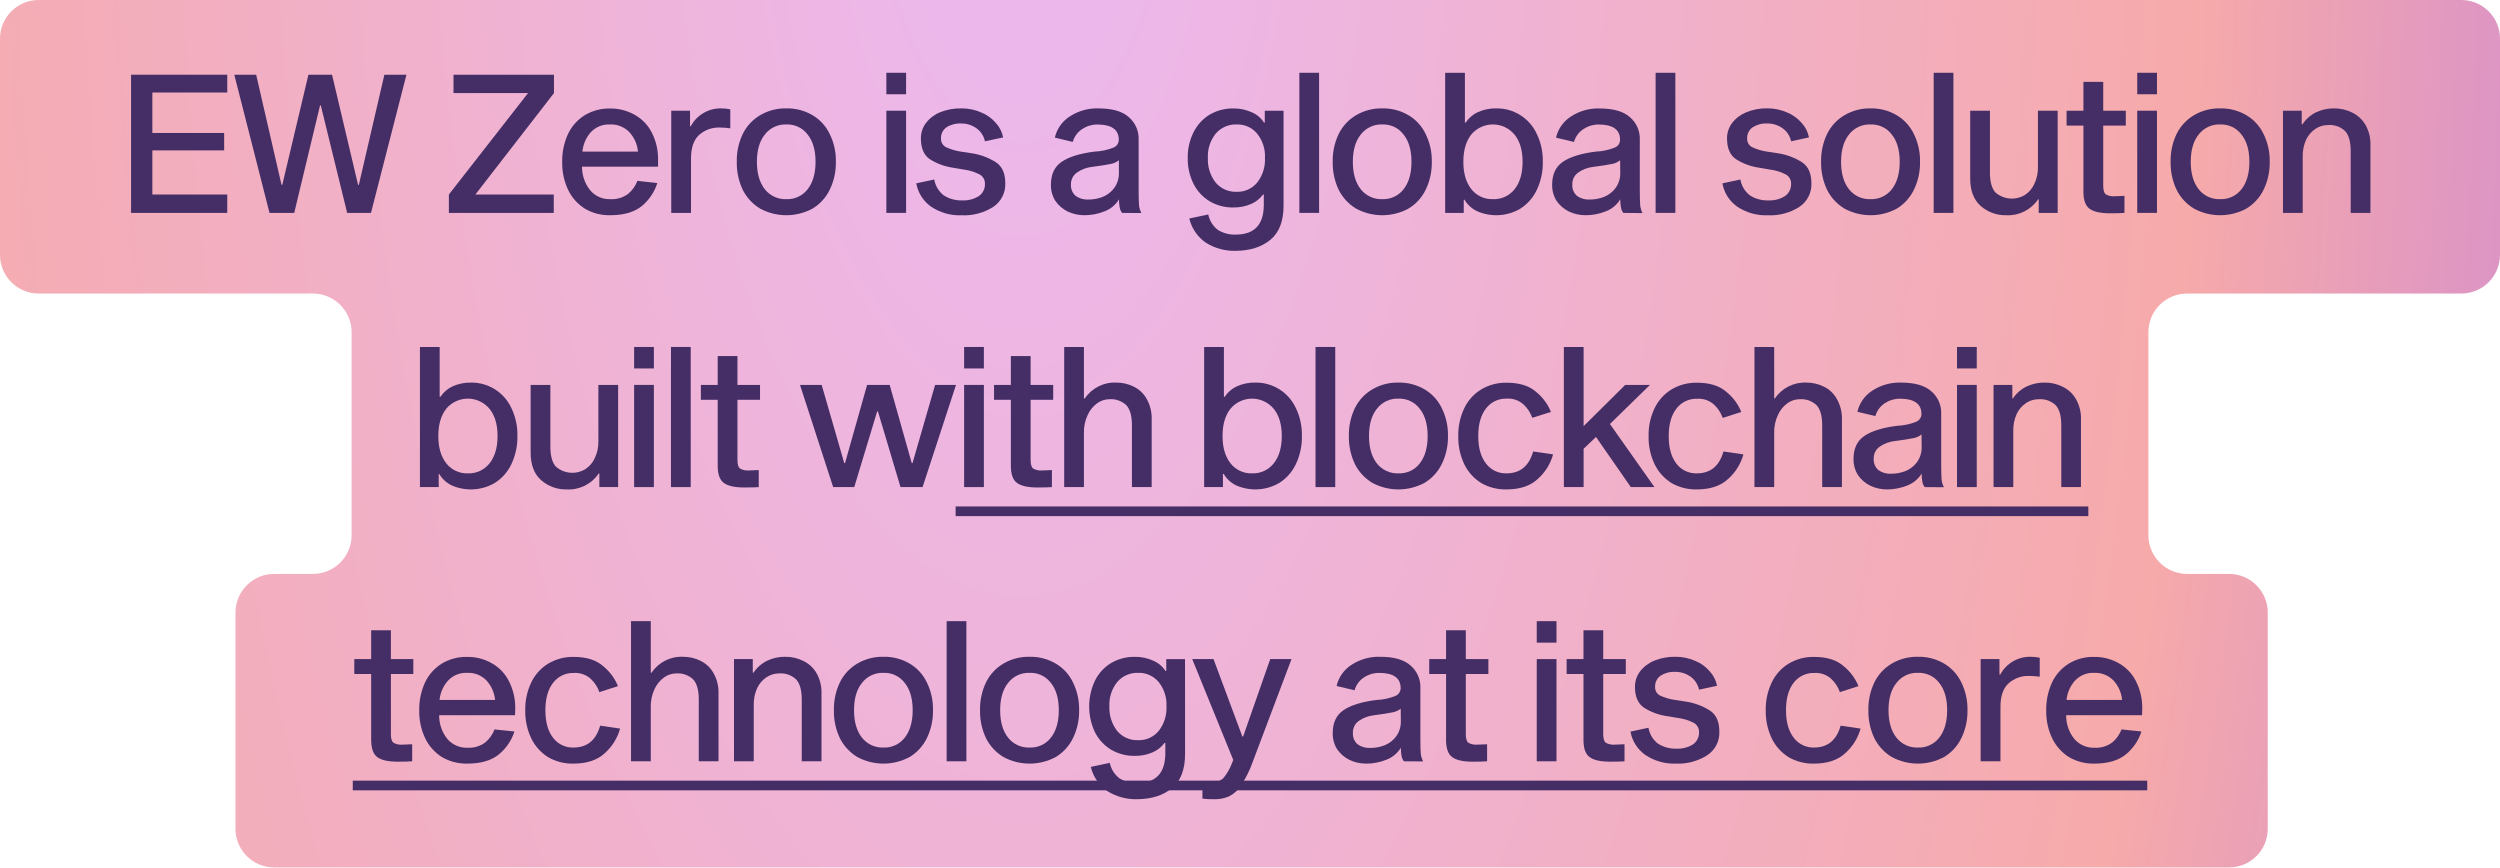
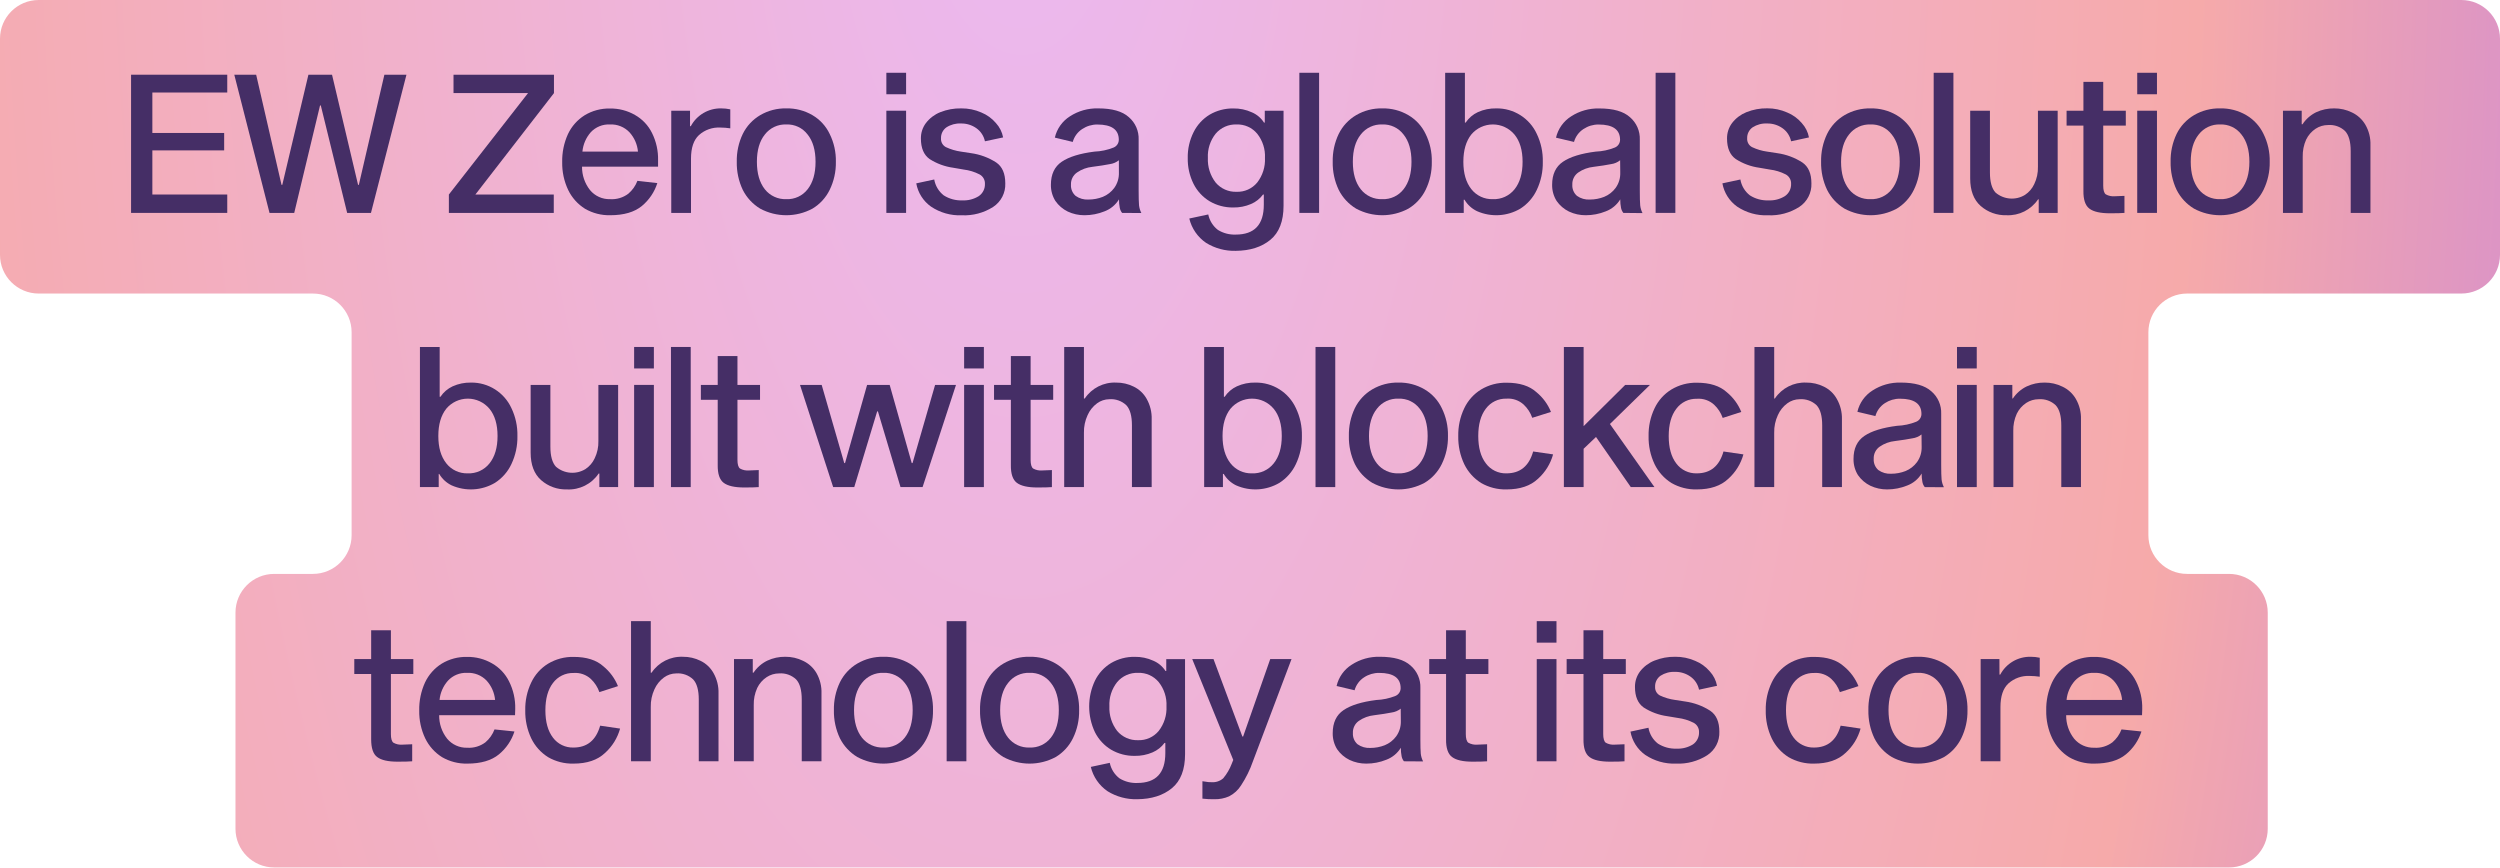
<svg xmlns="http://www.w3.org/2000/svg" id="Layer_1" data-name="Layer 1" viewBox="0 0 775 268.91">
  <defs>
    <style>.cls-1{fill-rule:evenodd;fill:url(#radial-gradient);}.cls-2{fill:#452e66;}</style>
    <radialGradient id="radial-gradient" cx="89.87" cy="555.71" r="1" gradientTransform="matrix(677.63, 0, 0, -1563.71, -60581.89, 868901.71)" gradientUnits="userSpaceOnUse">
      <stop offset="0" stop-color="#ebb9f2" />
      <stop offset="0.54" stop-color="#f6aaaa" />
      <stop offset="1" stop-color="#a566ff" />
    </radialGradient>
  </defs>
  <path class="cls-1" d="M12,0A12,12,0,0,0,0,12V79A12,12,0,0,0,12,91H97a12,12,0,0,1,12,12v62.91a12,12,0,0,1-12,12H85a12,12,0,0,0-12,12v67a12,12,0,0,0,12,12H691a12,12,0,0,0,12-12v-67a12,12,0,0,0-12-12H678a12,12,0,0,1-12-12V103a12,12,0,0,1,12-12h85a12,12,0,0,0,12-12V12A12,12,0,0,0,763,0Z" transform="translate(0 0)" />
  <path class="cls-2" d="M69.49,41.22v5.4H47.23V60.3H70.45V66H40.63V23.16H70.45v5.52H47.23V41.22Z" transform="translate(0 0)" />
  <path class="cls-2" d="M99.45,32.7h-.24l-8,33.3H83.55L72.63,23.16h6.78L87.27,57.3h.24l8.1-34.14h7.32L111,57.3h.24l7.92-34.14H126L115,66h-7.38Z" transform="translate(0 0)" />
  <path class="cls-2" d="M171.67,60.3V66H139.15V60.3l24.54-31.44h-23.1v-5.7h31.14v5.7L147.37,60.3Z" transform="translate(0 0)" />
  <path class="cls-2" d="M203.77,56.76A15.15,15.15,0,0,1,199,63.84c-2.33,1.92-5.6,2.88-9.85,2.88a14.89,14.89,0,0,1-7.79-2,14.11,14.11,0,0,1-5.22-5.82,19.32,19.32,0,0,1-1.86-8.64,20,20,0,0,1,1.79-8.7,13.83,13.83,0,0,1,5.16-5.82,14.54,14.54,0,0,1,7.86-2.1,15,15,0,0,1,7.75,2,13,13,0,0,1,5.28,5.58A18,18,0,0,1,204,49.74c0,.84,0,1.48,0,1.92H180.43a11.51,11.51,0,0,0,2.47,7.26,7.77,7.77,0,0,0,6.23,2.82,8.46,8.46,0,0,0,5.64-1.68,9.78,9.78,0,0,0,2.83-4Zm-14.7-18.18A7.64,7.64,0,0,0,183.13,41,10.61,10.61,0,0,0,180.55,47h17.22a10.28,10.28,0,0,0-2.64-6A7.85,7.85,0,0,0,189.07,38.58Z" transform="translate(0 0)" />
  <path class="cls-2" d="M213.91,39.12h.24a10.45,10.45,0,0,1,9.42-5.52,12.7,12.7,0,0,1,2.82.3v5.88a22.16,22.16,0,0,0-3.12-.24,9.18,9.18,0,0,0-6.6,2.34q-2.46,2.28-2.46,7.32V66h-6.12V34.32h5.82Z" transform="translate(0 0)" />
  <path class="cls-2" d="M243.76,33.6a15.37,15.37,0,0,1,8.1,2.1,13.46,13.46,0,0,1,5.34,5.82,18.58,18.58,0,0,1,1.92,8.64,19,19,0,0,1-1.92,8.7,13.91,13.91,0,0,1-5.34,5.82,17.1,17.1,0,0,1-16.2,0,14.32,14.32,0,0,1-5.4-5.82,19.46,19.46,0,0,1-1.86-8.7,19.08,19.08,0,0,1,1.86-8.64,13.83,13.83,0,0,1,5.4-5.82A15.37,15.37,0,0,1,243.76,33.6Zm0,28.14a7.93,7.93,0,0,0,6.6-3.06q2.46-3.12,2.46-8.52t-2.46-8.46a7.87,7.87,0,0,0-6.6-3.12,8,8,0,0,0-6.66,3.12q-2.46,3.06-2.46,8.46t2.46,8.52A8.09,8.09,0,0,0,243.76,61.74Z" transform="translate(0 0)" />
  <path class="cls-2" d="M280.89,34.32V66h-6.12V34.32Zm0-11.76v6.66h-6.12V22.56Z" transform="translate(0 0)" />
  <path class="cls-2" d="M305.33,43.8a6.62,6.62,0,0,0-2.69-4.08,8,8,0,0,0-4.75-1.44,7.64,7.64,0,0,0-4.5,1.2,4,4,0,0,0-1.68,3.42,2.86,2.86,0,0,0,1.5,2.7A16.28,16.28,0,0,0,297.89,47l3.13.48a19.19,19.19,0,0,1,7.8,2.88q2.82,1.92,2.82,6.48a8.34,8.34,0,0,1-3.78,7.32,16.63,16.63,0,0,1-9.66,2.58,15.93,15.93,0,0,1-9.6-2.7,11.28,11.28,0,0,1-4.56-7.2l5.57-1.2a8,8,0,0,0,2.94,4.92,10,10,0,0,0,5.77,1.56,8.87,8.87,0,0,0,5.1-1.32A4.4,4.4,0,0,0,305.33,57a3.16,3.16,0,0,0-1.68-2.94,14.57,14.57,0,0,0-4.92-1.5L295.49,52a18.13,18.13,0,0,1-7.32-2.7q-2.69-1.92-2.69-6.36a7.78,7.78,0,0,1,1.56-4.8,10.52,10.52,0,0,1,4.44-3.36A16.62,16.62,0,0,1,298,33.6a15,15,0,0,1,6.19,1.26,11.79,11.79,0,0,1,4.56,3.3,9.08,9.08,0,0,1,2.22,4.44Z" transform="translate(0 0)" />
  <path class="cls-2" d="M347.85,66a3.54,3.54,0,0,1-.72-1.56,12.92,12.92,0,0,1-.24-2.64,8.94,8.94,0,0,1-4.5,3.72,16.5,16.5,0,0,1-6.18,1.2A12,12,0,0,1,331,65.58a10,10,0,0,1-3.84-3.3,9.16,9.16,0,0,1-1.38-5q0-4.86,3.36-7.14T339.27,47a17.75,17.75,0,0,0,5.94-1.26,2.61,2.61,0,0,0,1.62-2.4q0-4.74-6.66-4.74A8.34,8.34,0,0,0,335.49,40a7,7,0,0,0-2.94,4L327,42.66a10.64,10.64,0,0,1,4.68-6.6,15.33,15.33,0,0,1,8.76-2.46q6.48,0,9.48,2.7a8.74,8.74,0,0,1,3.06,7v15.9q0,3,.12,4.44a7,7,0,0,0,.72,2.4Zm-1-16.32a5.67,5.67,0,0,1-2.82,1.2q-2.1.42-5.4.84a10.19,10.19,0,0,0-4.74,1.74A4.35,4.35,0,0,0,332,57.24a4.27,4.27,0,0,0,1.44,3.48,6.22,6.22,0,0,0,4,1.14,12.15,12.15,0,0,0,4.44-.84,8.3,8.3,0,0,0,3.54-2.76,7.68,7.68,0,0,0,1.44-4.74Z" transform="translate(0 0)" />
  <path class="cls-2" d="M397.9,63.78q0,7.2-4.08,10.56t-10.74,3.42a16.65,16.65,0,0,1-9.18-2.46,12.72,12.72,0,0,1-5.22-7.56l5.88-1.26a8.07,8.07,0,0,0,3,4.8,9.76,9.76,0,0,0,5.52,1.44q8.7,0,8.7-9.24V60.3h-.24a8.92,8.92,0,0,1-3.72,2.94,13.33,13.33,0,0,1-5.52,1.08A14.08,14.08,0,0,1,375,62.4a13.28,13.28,0,0,1-5-5.4,17.26,17.26,0,0,1-1.8-8,17.12,17.12,0,0,1,1.8-8,13.19,13.19,0,0,1,5-5.46,14.08,14.08,0,0,1,7.32-1.92,13.24,13.24,0,0,1,5.76,1.2A8.31,8.31,0,0,1,391.84,38h.24V34.32h5.82Zm-14.58-4.32a7.93,7.93,0,0,0,6.42-2.88,11.52,11.52,0,0,0,2.4-7.62,11.18,11.18,0,0,0-2.4-7.5,7.93,7.93,0,0,0-6.42-2.88,8.11,8.11,0,0,0-6.48,2.88,11.18,11.18,0,0,0-2.4,7.5,11.66,11.66,0,0,0,2.4,7.62A8.11,8.11,0,0,0,383.32,59.46Z" transform="translate(0 0)" />
  <path class="cls-2" d="M408.92,22.56V66H402.8V22.56Z" transform="translate(0 0)" />
  <path class="cls-2" d="M428.5,33.6a15.37,15.37,0,0,1,8.1,2.1,13.46,13.46,0,0,1,5.34,5.82,18.58,18.58,0,0,1,1.92,8.64,19,19,0,0,1-1.92,8.7,13.91,13.91,0,0,1-5.34,5.82,17.1,17.1,0,0,1-16.2,0,14.32,14.32,0,0,1-5.4-5.82,19.46,19.46,0,0,1-1.86-8.7A19.08,19.08,0,0,1,415,41.52a13.83,13.83,0,0,1,5.4-5.82A15.37,15.37,0,0,1,428.5,33.6Zm0,28.14a7.93,7.93,0,0,0,6.6-3.06q2.46-3.12,2.46-8.52T435.1,41.7a7.87,7.87,0,0,0-6.6-3.12,8,8,0,0,0-6.66,3.12q-2.46,3.06-2.46,8.46t2.46,8.52A8.09,8.09,0,0,0,428.5,61.74Z" transform="translate(0 0)" />
  <path class="cls-2" d="M463.87,33.6a13.61,13.61,0,0,1,12.54,7.92,19.08,19.08,0,0,1,1.86,8.64,19.46,19.46,0,0,1-1.86,8.7,13.91,13.91,0,0,1-5.1,5.82,14.73,14.73,0,0,1-13.44.78A9,9,0,0,1,454,61.92h-.24V66H448V22.56h6.12V38h.24a9.15,9.15,0,0,1,3.78-3.24A13.24,13.24,0,0,1,463.87,33.6Zm-1.08,28.14a8.16,8.16,0,0,0,6.72-3.06Q472,55.56,472,50.16t-2.52-8.46a8.73,8.73,0,0,0-13.38,0q-2.46,3.12-2.46,8.46t2.46,8.46A8.14,8.14,0,0,0,462.79,61.74Z" transform="translate(0 0)" />
  <path class="cls-2" d="M503.24,66a3.54,3.54,0,0,1-.72-1.56,12.92,12.92,0,0,1-.24-2.64,8.94,8.94,0,0,1-4.5,3.72,16.5,16.5,0,0,1-6.18,1.2,12,12,0,0,1-5.22-1.14,10,10,0,0,1-3.84-3.3,9.16,9.16,0,0,1-1.38-5q0-4.86,3.36-7.14T494.66,47a17.75,17.75,0,0,0,5.94-1.26,2.61,2.61,0,0,0,1.62-2.4q0-4.74-6.66-4.74A8.34,8.34,0,0,0,490.88,40a7,7,0,0,0-2.94,4l-5.58-1.32a10.64,10.64,0,0,1,4.68-6.6,15.33,15.33,0,0,1,8.76-2.46q6.48,0,9.48,2.7a8.74,8.74,0,0,1,3.06,7v15.9q0,3,.12,4.44a7,7,0,0,0,.72,2.4Zm-1-16.32a5.67,5.67,0,0,1-2.82,1.2q-2.1.42-5.4.84a10.19,10.19,0,0,0-4.74,1.74,4.35,4.35,0,0,0-1.86,3.78,4.27,4.27,0,0,0,1.44,3.48,6.22,6.22,0,0,0,4,1.14,12.15,12.15,0,0,0,4.44-.84,8.3,8.3,0,0,0,3.54-2.76,7.68,7.68,0,0,0,1.44-4.74Z" transform="translate(0 0)" />
  <path class="cls-2" d="M519.36,22.56V66h-6.12V22.56Z" transform="translate(0 0)" />
  <path class="cls-2" d="M555.24,43.8a6.6,6.6,0,0,0-2.7-4.08,8,8,0,0,0-4.74-1.44,7.59,7.59,0,0,0-4.5,1.2,4,4,0,0,0-1.68,3.42,2.86,2.86,0,0,0,1.5,2.7A16.08,16.08,0,0,0,547.8,47l3.12.48a19.19,19.19,0,0,1,7.8,2.88q2.82,1.92,2.82,6.48a8.34,8.34,0,0,1-3.78,7.32,16.6,16.6,0,0,1-9.66,2.58,16,16,0,0,1-9.6-2.7,11.32,11.32,0,0,1-4.56-7.2l5.58-1.2a7.89,7.89,0,0,0,2.94,4.92,10,10,0,0,0,5.76,1.56,8.85,8.85,0,0,0,5.1-1.32A4.41,4.41,0,0,0,555.24,57a3.16,3.16,0,0,0-1.68-2.94,14.64,14.64,0,0,0-4.92-1.5L545.4,52a18.07,18.07,0,0,1-7.32-2.7q-2.7-1.92-2.7-6.36a7.84,7.84,0,0,1,1.56-4.8,10.58,10.58,0,0,1,4.44-3.36,16.7,16.7,0,0,1,6.48-1.2A15,15,0,0,1,554,34.86a11.79,11.79,0,0,1,4.56,3.3,9,9,0,0,1,2.22,4.44Z" transform="translate(0 0)" />
  <path class="cls-2" d="M579.85,33.6a15.37,15.37,0,0,1,8.1,2.1,13.46,13.46,0,0,1,5.34,5.82,18.58,18.58,0,0,1,1.92,8.64,19,19,0,0,1-1.92,8.7A13.91,13.91,0,0,1,588,64.68a17.1,17.1,0,0,1-16.2,0,14.32,14.32,0,0,1-5.4-5.82,19.46,19.46,0,0,1-1.86-8.7,19.08,19.08,0,0,1,1.86-8.64,13.83,13.83,0,0,1,5.4-5.82A15.37,15.37,0,0,1,579.85,33.6Zm0,28.14a7.93,7.93,0,0,0,6.6-3.06q2.46-3.12,2.46-8.52t-2.46-8.46a7.87,7.87,0,0,0-6.6-3.12,8,8,0,0,0-6.66,3.12q-2.46,3.06-2.46,8.46t2.46,8.52A8.09,8.09,0,0,0,579.85,61.74Z" transform="translate(0 0)" />
  <path class="cls-2" d="M605.56,22.56V66h-6.12V22.56Z" transform="translate(0 0)" />
  <path class="cls-2" d="M631.8,61.8A11.16,11.16,0,0,1,622,66.72a11.58,11.58,0,0,1-8-2.88q-3.24-2.88-3.24-8.52v-21h6.12V53.46q0,4.38,1.74,6.24a7.79,7.79,0,0,0,9.12.72,8,8,0,0,0,2.88-3.36,11.57,11.57,0,0,0,1.14-5.34V34.32h6.12V66H632V61.8Z" transform="translate(0 0)" />
  <path class="cls-2" d="M658.58,60.72V66q-1.32.12-4.5.12-4.44,0-6.36-1.44t-1.86-5.52V38.94h-5.22V34.32h5.22V25.38H652v8.94h7v4.62h-7v18.6q0,2.1.78,2.7a4.83,4.83,0,0,0,2.82.6Z" transform="translate(0 0)" />
  <path class="cls-2" d="M668.66,34.32V66h-6.12V34.32Zm0-11.76v6.66h-6.12V22.56Z" transform="translate(0 0)" />
  <path class="cls-2" d="M688.25,33.6a15.37,15.37,0,0,1,8.1,2.1,13.46,13.46,0,0,1,5.34,5.82,18.58,18.58,0,0,1,1.92,8.64,19,19,0,0,1-1.92,8.7,13.91,13.91,0,0,1-5.34,5.82,17.1,17.1,0,0,1-16.2,0,14.32,14.32,0,0,1-5.4-5.82,19.46,19.46,0,0,1-1.86-8.7,19.08,19.08,0,0,1,1.86-8.64,13.83,13.83,0,0,1,5.4-5.82A15.37,15.37,0,0,1,688.25,33.6Zm0,28.14a7.93,7.93,0,0,0,6.6-3.06q2.46-3.12,2.46-8.52t-2.46-8.46a7.87,7.87,0,0,0-6.6-3.12,8,8,0,0,0-6.66,3.12q-2.46,3.06-2.46,8.46t2.46,8.52A8.09,8.09,0,0,0,688.25,61.74Z" transform="translate(0 0)" />
  <path class="cls-2" d="M713.78,38.52A10.7,10.7,0,0,1,718,34.8a12.88,12.88,0,0,1,5.58-1.2,12.21,12.21,0,0,1,5.53,1.26,9.52,9.52,0,0,1,4.14,3.78A11.89,11.89,0,0,1,734.84,45V66h-6.12V46.86q0-4.38-1.75-6.24a6.87,6.87,0,0,0-5.27-1.86,7.09,7.09,0,0,0-3.85,1.14,8.46,8.46,0,0,0-2.94,3.36,12.25,12.25,0,0,0-1.07,5.34V66h-6.12V34.32h5.81v4.2Z" transform="translate(0 0)" />
  <path class="cls-2" d="M146,118.6a13.61,13.61,0,0,1,12.54,7.92,19.08,19.08,0,0,1,1.86,8.64,19.46,19.46,0,0,1-1.86,8.7,13.91,13.91,0,0,1-5.1,5.82,14.73,14.73,0,0,1-13.44.78,9,9,0,0,1-3.84-3.54H136V151h-5.82V107.56h6.12V123h.24a9.15,9.15,0,0,1,3.78-3.24A13.24,13.24,0,0,1,146,118.6ZM145,146.74a8.16,8.16,0,0,0,6.72-3.06q2.52-3.12,2.52-8.52t-2.52-8.46a8.73,8.73,0,0,0-13.38,0q-2.46,3.12-2.46,8.46t2.46,8.46A8.14,8.14,0,0,0,145,146.74Z" transform="translate(0 0)" />
  <path class="cls-2" d="M185.58,146.8a11.16,11.16,0,0,1-9.84,4.92,11.58,11.58,0,0,1-8-2.88q-3.24-2.88-3.24-8.52v-21h6.12v19.14q0,4.38,1.74,6.24a7.79,7.79,0,0,0,9.12.72,8,8,0,0,0,2.88-3.36,11.57,11.57,0,0,0,1.14-5.34v-17.4h6.12V151h-5.82v-4.2Z" transform="translate(0 0)" />
  <path class="cls-2" d="M202.7,119.32V151h-6.12V119.32Zm0-11.76v6.66h-6.12v-6.66Z" transform="translate(0 0)" />
  <path class="cls-2" d="M214.12,107.56V151H208V107.56Z" transform="translate(0 0)" />
  <path class="cls-2" d="M235.21,145.72V151q-1.32.12-4.5.12-4.44,0-6.36-1.44t-1.86-5.52V123.94h-5.22v-4.62h5.22v-8.94h6.12v8.94h7v4.62h-7v18.6q0,2.1.78,2.7a4.83,4.83,0,0,0,2.82.6Z" transform="translate(0 0)" />
  <path class="cls-2" d="M286,151h-6.84l-7-23.46h-.24L264.82,151h-6.54L248,119.32h6.72l7,24.24h.24l6.84-24.24h7l6.84,24.24h.24l7-24.24h6.48Z" transform="translate(0 0)" />
  <path class="cls-2" d="M305,119.32V151h-6.12V119.32Zm0-11.76v6.66h-6.12v-6.66Z" transform="translate(0 0)" />
  <path class="cls-2" d="M326.09,145.72V151q-1.32.12-4.5.12-4.44,0-6.36-1.44t-1.86-5.52V123.94h-5.22v-4.62h5.22v-8.94h6.12v8.94h7v4.62h-7v18.6q0,2.1.78,2.7a4.83,4.83,0,0,0,2.82.6Z" transform="translate(0 0)" />
  <path class="cls-2" d="M336.29,123.52A11.14,11.14,0,0,1,346,118.6a12,12,0,0,1,5.46,1.26,9.14,9.14,0,0,1,4,3.78,12.09,12.09,0,0,1,1.56,6.36v21h-6.12V131.86q0-4.38-1.74-6.24a6.9,6.9,0,0,0-5.28-1.86,6.49,6.49,0,0,0-3.78,1.26,9.1,9.1,0,0,0-2.94,3.66,12.33,12.33,0,0,0-1.14,5.46V151h-6.12V107.56h6.12v16Z" transform="translate(0 0)" />
  <path class="cls-2" d="M389.19,118.6a13.61,13.61,0,0,1,12.54,7.92,19.08,19.08,0,0,1,1.86,8.64,19.46,19.46,0,0,1-1.86,8.7,13.91,13.91,0,0,1-5.1,5.82,14.73,14.73,0,0,1-13.44.78,9,9,0,0,1-3.84-3.54h-.24V151h-5.82V107.56h6.12V123h.24a9.15,9.15,0,0,1,3.78-3.24A13.24,13.24,0,0,1,389.19,118.6Zm-1.08,28.14a8.16,8.16,0,0,0,6.72-3.06q2.52-3.12,2.52-8.52t-2.52-8.46a8.73,8.73,0,0,0-13.38,0q-2.46,3.12-2.46,8.46t2.46,8.46A8.14,8.14,0,0,0,388.11,146.74Z" transform="translate(0 0)" />
  <path class="cls-2" d="M413.93,107.56V151h-6.12V107.56Z" transform="translate(0 0)" />
  <path class="cls-2" d="M433.51,118.6a15.37,15.37,0,0,1,8.1,2.1,13.46,13.46,0,0,1,5.34,5.82,18.58,18.58,0,0,1,1.92,8.64,19,19,0,0,1-1.92,8.7,13.91,13.91,0,0,1-5.34,5.82,17.1,17.1,0,0,1-16.2,0,14.32,14.32,0,0,1-5.4-5.82,19.46,19.46,0,0,1-1.86-8.7,19.08,19.08,0,0,1,1.86-8.64,13.83,13.83,0,0,1,5.4-5.82A15.37,15.37,0,0,1,433.51,118.6Zm0,28.14a7.93,7.93,0,0,0,6.6-3.06q2.46-3.12,2.46-8.52t-2.46-8.46a7.87,7.87,0,0,0-6.6-3.12,8,8,0,0,0-6.66,3.12q-2.46,3.06-2.46,8.46t2.46,8.52A8.09,8.09,0,0,0,433.51,146.74Z" transform="translate(0 0)" />
  <path class="cls-2" d="M467,146.74q6.36,0,8.28-6.78l6.18.9a15.83,15.83,0,0,1-4.68,7.56q-3.48,3.3-9.78,3.3a15,15,0,0,1-7.86-2,14.17,14.17,0,0,1-5.22-5.82,19.46,19.46,0,0,1-1.86-8.7,19.08,19.08,0,0,1,1.86-8.64,13.69,13.69,0,0,1,5.22-5.82,14.83,14.83,0,0,1,7.92-2.1q6,0,9.24,2.94a15.32,15.32,0,0,1,4.5,6.12L475,129.52a10.26,10.26,0,0,0-2.64-4.08,7.1,7.1,0,0,0-5.34-1.86,7.69,7.69,0,0,0-6.42,3.12q-2.34,3.06-2.34,8.46t2.34,8.46A7.63,7.63,0,0,0,467,146.74Z" transform="translate(0 0)" />
  <path class="cls-2" d="M490.92,151H484.8V107.56h6.12V132.1l12.9-12.78h7.67l-12.41,12.12L512.88,151h-7.33l-10.79-15.54-3.84,3.66Z" transform="translate(0 0)" />
  <path class="cls-2" d="M526,146.74q6.36,0,8.28-6.78l6.18.9a15.83,15.83,0,0,1-4.68,7.56q-3.48,3.3-9.78,3.3a15,15,0,0,1-7.86-2,14.17,14.17,0,0,1-5.22-5.82,19.46,19.46,0,0,1-1.86-8.7,19.08,19.08,0,0,1,1.86-8.64,13.69,13.69,0,0,1,5.22-5.82,14.83,14.83,0,0,1,7.92-2.1q6,0,9.24,2.94a15.32,15.32,0,0,1,4.5,6.12l-5.76,1.86a10.26,10.26,0,0,0-2.64-4.08,7.1,7.1,0,0,0-5.34-1.86,7.69,7.69,0,0,0-6.42,3.12q-2.34,3.06-2.34,8.46t2.34,8.46A7.63,7.63,0,0,0,526,146.74Z" transform="translate(0 0)" />
  <path class="cls-2" d="M550.22,123.52a11.14,11.14,0,0,1,9.72-4.92,12,12,0,0,1,5.46,1.26,9.14,9.14,0,0,1,4,3.78A12.09,12.09,0,0,1,571,130v21h-6.12V131.86q0-4.38-1.74-6.24a6.9,6.9,0,0,0-5.28-1.86,6.49,6.49,0,0,0-3.78,1.26,9.1,9.1,0,0,0-2.94,3.66,12.33,12.33,0,0,0-1.14,5.46V151h-6.12V107.56H550v16Z" transform="translate(0 0)" />
  <path class="cls-2" d="M596.67,151a3.54,3.54,0,0,1-.72-1.56,12.92,12.92,0,0,1-.24-2.64,8.94,8.94,0,0,1-4.5,3.72,16.5,16.5,0,0,1-6.18,1.2,12,12,0,0,1-5.22-1.14,10,10,0,0,1-3.84-3.3,9.16,9.16,0,0,1-1.38-5q0-4.86,3.36-7.14T588.09,132a17.75,17.75,0,0,0,5.94-1.26,2.61,2.61,0,0,0,1.62-2.4q0-4.74-6.66-4.74a8.34,8.34,0,0,0-4.68,1.38,7,7,0,0,0-2.94,4l-5.58-1.32a10.64,10.64,0,0,1,4.68-6.6,15.33,15.33,0,0,1,8.76-2.46q6.48,0,9.48,2.7a8.74,8.74,0,0,1,3.06,7v15.9q0,3,.12,4.44a7,7,0,0,0,.72,2.4Zm-1-16.32a5.67,5.67,0,0,1-2.82,1.2q-2.1.42-5.4.84a10.19,10.19,0,0,0-4.74,1.74,4.35,4.35,0,0,0-1.86,3.78,4.27,4.27,0,0,0,1.44,3.48,6.22,6.22,0,0,0,4,1.14,12.15,12.15,0,0,0,4.44-.84,8.3,8.3,0,0,0,3.54-2.76,7.68,7.68,0,0,0,1.44-4.74Z" transform="translate(0 0)" />
  <path class="cls-2" d="M612.79,119.32V151h-6.12V119.32Zm0-11.76v6.66h-6.12v-6.66Z" transform="translate(0 0)" />
  <path class="cls-2" d="M624,123.52a10.79,10.79,0,0,1,4.26-3.72,12.81,12.81,0,0,1,5.58-1.2,12.17,12.17,0,0,1,5.52,1.26,9.42,9.42,0,0,1,4.14,3.78A11.89,11.89,0,0,1,645.1,130v21H639V131.86q0-4.38-1.74-6.24a6.9,6.9,0,0,0-5.28-1.86,7.05,7.05,0,0,0-3.84,1.14,8.39,8.39,0,0,0-2.94,3.36,12.11,12.11,0,0,0-1.08,5.34V151H618V119.32h5.82v4.2Z" transform="translate(0 0)" />
  <path class="cls-2" d="M127.78,230.72V236q-1.34.12-4.5.12c-3,0-5.09-.48-6.36-1.44s-1.86-2.8-1.86-5.52V208.94h-5.23v-4.62h5.23v-8.94h6.12v8.94h6.95v4.62h-6.95v18.6c0,1.4.25,2.3.78,2.7a4.81,4.81,0,0,0,2.82.6Z" transform="translate(0 0)" />
  <path class="cls-2" d="M159.48,226.76a15.17,15.17,0,0,1-4.8,7.08q-3.48,2.88-9.84,2.88a14.93,14.93,0,0,1-7.8-2,14.17,14.17,0,0,1-5.22-5.82,19.32,19.32,0,0,1-1.86-8.64,20,20,0,0,1,1.8-8.7,13.83,13.83,0,0,1,5.16-5.82,14.52,14.52,0,0,1,7.86-2.1,15,15,0,0,1,7.74,2,13,13,0,0,1,5.28,5.58,18,18,0,0,1,1.92,8.58q0,1.26-.06,1.92H136.14a11.5,11.5,0,0,0,2.46,7.26,7.81,7.81,0,0,0,6.24,2.82,8.48,8.48,0,0,0,5.64-1.68,9.85,9.85,0,0,0,2.82-4Zm-14.7-18.18a7.61,7.61,0,0,0-5.94,2.46,10.48,10.48,0,0,0-2.58,5.94h17.22a10.34,10.34,0,0,0-2.64-6A7.85,7.85,0,0,0,144.78,208.58Z" transform="translate(0 0)" />
  <path class="cls-2" d="M177.77,231.74q6.36,0,8.28-6.78l6.18.9a15.83,15.83,0,0,1-4.68,7.56q-3.48,3.3-9.78,3.3a15,15,0,0,1-7.86-2,14.17,14.17,0,0,1-5.22-5.82,19.46,19.46,0,0,1-1.86-8.7,19.08,19.08,0,0,1,1.86-8.64,13.69,13.69,0,0,1,5.22-5.82,14.83,14.83,0,0,1,7.92-2.1q6,0,9.24,2.94a15.32,15.32,0,0,1,4.5,6.12l-5.76,1.86a10.26,10.26,0,0,0-2.64-4.08,7.1,7.1,0,0,0-5.34-1.86,7.69,7.69,0,0,0-6.42,3.12q-2.34,3.06-2.34,8.46t2.34,8.46A7.63,7.63,0,0,0,177.77,231.74Z" transform="translate(0 0)" />
  <path class="cls-2" d="M202,208.52a11.14,11.14,0,0,1,9.72-4.92,12,12,0,0,1,5.46,1.26,9.14,9.14,0,0,1,4,3.78,12.09,12.09,0,0,1,1.56,6.36v21h-6.12V216.86q0-4.38-1.74-6.24a6.9,6.9,0,0,0-5.28-1.86,6.49,6.49,0,0,0-3.78,1.26,9.1,9.1,0,0,0-2.94,3.66,12.33,12.33,0,0,0-1.14,5.46V236h-6.12V192.56h6.12v16Z" transform="translate(0 0)" />
  <path class="cls-2" d="M233.6,208.52a10.79,10.79,0,0,1,4.26-3.72,12.81,12.81,0,0,1,5.58-1.2,12.17,12.17,0,0,1,5.52,1.26,9.42,9.42,0,0,1,4.14,3.78,11.89,11.89,0,0,1,1.56,6.36v21h-6.12V216.86q0-4.38-1.74-6.24a6.9,6.9,0,0,0-5.28-1.86,7.05,7.05,0,0,0-3.84,1.14,8.39,8.39,0,0,0-2.94,3.36,12.11,12.11,0,0,0-1.08,5.34V236h-6.12V204.32h5.82v4.2Z" transform="translate(0 0)" />
  <path class="cls-2" d="M273.87,203.6a15.37,15.37,0,0,1,8.1,2.1,13.46,13.46,0,0,1,5.34,5.82,18.58,18.58,0,0,1,1.92,8.64,19,19,0,0,1-1.92,8.7,13.91,13.91,0,0,1-5.34,5.82,17.1,17.1,0,0,1-16.2,0,14.32,14.32,0,0,1-5.4-5.82,19.46,19.46,0,0,1-1.86-8.7,19.08,19.08,0,0,1,1.86-8.64,13.83,13.83,0,0,1,5.4-5.82A15.37,15.37,0,0,1,273.87,203.6Zm0,28.14a7.93,7.93,0,0,0,6.6-3.06q2.46-3.12,2.46-8.52t-2.46-8.46a7.87,7.87,0,0,0-6.6-3.12,8,8,0,0,0-6.66,3.12q-2.46,3.06-2.46,8.46t2.46,8.52A8.09,8.09,0,0,0,273.87,231.74Z" transform="translate(0 0)" />
  <path class="cls-2" d="M299.58,192.56V236h-6.12V192.56Z" transform="translate(0 0)" />
  <path class="cls-2" d="M319.17,203.6a15.37,15.37,0,0,1,8.1,2.1,13.46,13.46,0,0,1,5.34,5.82,18.58,18.58,0,0,1,1.92,8.64,19,19,0,0,1-1.92,8.7,13.91,13.91,0,0,1-5.34,5.82,17.1,17.1,0,0,1-16.2,0,14.32,14.32,0,0,1-5.4-5.82,19.46,19.46,0,0,1-1.86-8.7,19.08,19.08,0,0,1,1.86-8.64,13.83,13.83,0,0,1,5.4-5.82A15.37,15.37,0,0,1,319.17,203.6Zm0,28.14a7.93,7.93,0,0,0,6.6-3.06q2.46-3.12,2.46-8.52t-2.46-8.46a7.87,7.87,0,0,0-6.6-3.12,8,8,0,0,0-6.66,3.12q-2.46,3.06-2.46,8.46t2.46,8.52A8.09,8.09,0,0,0,319.17,231.74Z" transform="translate(0 0)" />
  <path class="cls-2" d="M367.37,233.78q0,7.2-4.08,10.56t-10.74,3.42a16.65,16.65,0,0,1-9.18-2.46,12.72,12.72,0,0,1-5.22-7.56l5.88-1.26a8.07,8.07,0,0,0,3,4.8,9.76,9.76,0,0,0,5.52,1.44q8.7,0,8.7-9.24V230.3H361a8.92,8.92,0,0,1-3.72,2.94,13.33,13.33,0,0,1-5.52,1.08,14.08,14.08,0,0,1-7.32-1.92,13.28,13.28,0,0,1-5-5.4,18.72,18.72,0,0,1,0-16,13.19,13.19,0,0,1,5-5.46,14.08,14.08,0,0,1,7.32-1.92,13.24,13.24,0,0,1,5.76,1.2,8.31,8.31,0,0,1,3.78,3.18h.24v-3.66h5.82Zm-14.58-4.32a7.93,7.93,0,0,0,6.42-2.88,11.52,11.52,0,0,0,2.4-7.62,11.18,11.18,0,0,0-2.4-7.5,7.93,7.93,0,0,0-6.42-2.88,8.11,8.11,0,0,0-6.48,2.88,11.18,11.18,0,0,0-2.4,7.5,11.66,11.66,0,0,0,2.4,7.62A8.11,8.11,0,0,0,352.79,229.46Z" transform="translate(0 0)" />
  <path class="cls-2" d="M388.41,236a33.72,33.72,0,0,1-3.66,7.44,9.44,9.44,0,0,1-3.72,3.42,10.66,10.66,0,0,1-4.56.9,27.62,27.62,0,0,1-3.72-.18v-5.4a6.48,6.48,0,0,1,.84.12,8.89,8.89,0,0,0,2,.18,4.89,4.89,0,0,0,3.6-1.2,15.48,15.48,0,0,0,2.64-4.5l.48-1.2-12.72-31.26h6.6l8.94,24h.24l8.4-24h6.6Z" transform="translate(0 0)" />
  <path class="cls-2" d="M435.22,236a3.54,3.54,0,0,1-.72-1.56,12.92,12.92,0,0,1-.24-2.64,8.94,8.94,0,0,1-4.5,3.72,16.5,16.5,0,0,1-6.18,1.2,12,12,0,0,1-5.22-1.14,10,10,0,0,1-3.84-3.3,9.16,9.16,0,0,1-1.38-5q0-4.86,3.36-7.14T426.64,217a17.75,17.75,0,0,0,5.94-1.26,2.61,2.61,0,0,0,1.62-2.4q0-4.74-6.66-4.74a8.34,8.34,0,0,0-4.68,1.38,7,7,0,0,0-2.94,4l-5.58-1.32a10.64,10.64,0,0,1,4.68-6.6,15.33,15.33,0,0,1,8.76-2.46q6.48,0,9.48,2.7a8.74,8.74,0,0,1,3.06,7v15.9q0,3,.12,4.44a7,7,0,0,0,.72,2.4Zm-1-16.32a5.67,5.67,0,0,1-2.82,1.2q-2.1.42-5.4.84a10.19,10.19,0,0,0-4.74,1.74,4.35,4.35,0,0,0-1.86,3.78,4.27,4.27,0,0,0,1.44,3.48,6.22,6.22,0,0,0,4,1.14,12.15,12.15,0,0,0,4.44-.84,8.3,8.3,0,0,0,3.54-2.76,7.68,7.68,0,0,0,1.44-4.74Z" transform="translate(0 0)" />
  <path class="cls-2" d="M461,230.72V236q-1.32.12-4.5.12-4.44,0-6.36-1.44t-1.86-5.52V208.94h-5.22v-4.62h5.22v-8.94h6.12v8.94h7v4.62h-7v18.6q0,2.1.78,2.7a4.83,4.83,0,0,0,2.82.6Z" transform="translate(0 0)" />
  <path class="cls-2" d="M482.51,204.32V236h-6.12V204.32Zm0-11.76v6.66h-6.12v-6.66Z" transform="translate(0 0)" />
  <path class="cls-2" d="M503.6,230.72V236q-1.32.12-4.5.12-4.44,0-6.36-1.44t-1.86-5.52V208.94h-5.22v-4.62h5.22v-8.94H497v8.94h7v4.62h-7v18.6q0,2.1.78,2.7a4.83,4.83,0,0,0,2.82.6Z" transform="translate(0 0)" />
  <path class="cls-2" d="M526.7,213.8a6.6,6.6,0,0,0-2.7-4.08,8,8,0,0,0-4.74-1.44,7.59,7.59,0,0,0-4.5,1.2,4,4,0,0,0-1.68,3.42,2.86,2.86,0,0,0,1.5,2.7,16.08,16.08,0,0,0,4.68,1.38l3.12.48a19.19,19.19,0,0,1,7.8,2.88q2.82,1.92,2.82,6.48a8.34,8.34,0,0,1-3.78,7.32,16.6,16.6,0,0,1-9.66,2.58A16,16,0,0,1,510,234a11.32,11.32,0,0,1-4.56-7.2l5.58-1.2a7.89,7.89,0,0,0,2.94,4.92,10,10,0,0,0,5.76,1.56,8.85,8.85,0,0,0,5.1-1.32A4.41,4.41,0,0,0,526.7,227a3.16,3.16,0,0,0-1.68-2.94,14.64,14.64,0,0,0-4.92-1.5l-3.24-.54a18.07,18.07,0,0,1-7.32-2.7q-2.7-1.92-2.7-6.36a7.84,7.84,0,0,1,1.56-4.8,10.58,10.58,0,0,1,4.44-3.36,16.7,16.7,0,0,1,6.48-1.2,15,15,0,0,1,6.18,1.26,11.79,11.79,0,0,1,4.56,3.3,9,9,0,0,1,2.22,4.44Z" transform="translate(0 0)" />
  <path class="cls-2" d="M562.32,231.74q6.36,0,8.28-6.78l6.18.9a15.83,15.83,0,0,1-4.68,7.56q-3.48,3.3-9.78,3.3a15,15,0,0,1-7.86-2,14.17,14.17,0,0,1-5.22-5.82,19.46,19.46,0,0,1-1.86-8.7,19.08,19.08,0,0,1,1.86-8.64,13.69,13.69,0,0,1,5.22-5.82,14.83,14.83,0,0,1,7.92-2.1q6,0,9.24,2.94a15.32,15.32,0,0,1,4.5,6.12l-5.76,1.86a10.26,10.26,0,0,0-2.64-4.08,7.1,7.1,0,0,0-5.34-1.86A7.69,7.69,0,0,0,556,211.7q-2.34,3.06-2.34,8.46t2.34,8.46A7.63,7.63,0,0,0,562.32,231.74Z" transform="translate(0 0)" />
  <path class="cls-2" d="M594.56,203.6a15.37,15.37,0,0,1,8.1,2.1,13.46,13.46,0,0,1,5.34,5.82,18.58,18.58,0,0,1,1.92,8.64,19,19,0,0,1-1.92,8.7,13.91,13.91,0,0,1-5.34,5.82,17.1,17.1,0,0,1-16.2,0,14.32,14.32,0,0,1-5.4-5.82,19.46,19.46,0,0,1-1.86-8.7,19.08,19.08,0,0,1,1.86-8.64,13.83,13.83,0,0,1,5.4-5.82A15.37,15.37,0,0,1,594.56,203.6Zm0,28.14a7.93,7.93,0,0,0,6.6-3.06q2.46-3.12,2.46-8.52t-2.46-8.46a7.87,7.87,0,0,0-6.6-3.12,8,8,0,0,0-6.66,3.12q-2.46,3.06-2.46,8.46t2.46,8.52A8.09,8.09,0,0,0,594.56,231.74Z" transform="translate(0 0)" />
  <path class="cls-2" d="M619.84,209.12h.24a10.45,10.45,0,0,1,9.42-5.52,12.7,12.7,0,0,1,2.82.3v5.88a22.16,22.16,0,0,0-3.12-.24,9.18,9.18,0,0,0-6.6,2.34q-2.46,2.28-2.46,7.32V236H614V204.32h5.82Z" transform="translate(0 0)" />
  <path class="cls-2" d="M663.85,226.76a15.17,15.17,0,0,1-4.8,7.08q-3.48,2.88-9.84,2.88a14.93,14.93,0,0,1-7.8-2,14.17,14.17,0,0,1-5.22-5.82,19.32,19.32,0,0,1-1.86-8.64,20,20,0,0,1,1.8-8.7,13.83,13.83,0,0,1,5.16-5.82,14.52,14.52,0,0,1,7.86-2.1,15,15,0,0,1,7.74,2,13,13,0,0,1,5.28,5.58,18,18,0,0,1,1.92,8.58q0,1.26-.06,1.92H640.51a11.5,11.5,0,0,0,2.46,7.26,7.81,7.81,0,0,0,6.24,2.82,8.48,8.48,0,0,0,5.64-1.68,9.85,9.85,0,0,0,2.82-4Zm-14.7-18.18a7.61,7.61,0,0,0-5.94,2.46,10.48,10.48,0,0,0-2.58,5.94h17.22a10.34,10.34,0,0,0-2.64-6A7.85,7.85,0,0,0,649.15,208.58Z" transform="translate(0 0)" />
-   <path class="cls-2" d="M296.24,157H647.38v3H296.24ZM109.36,242H665.65v3H109.36Z" transform="translate(0 0)" />
</svg>
